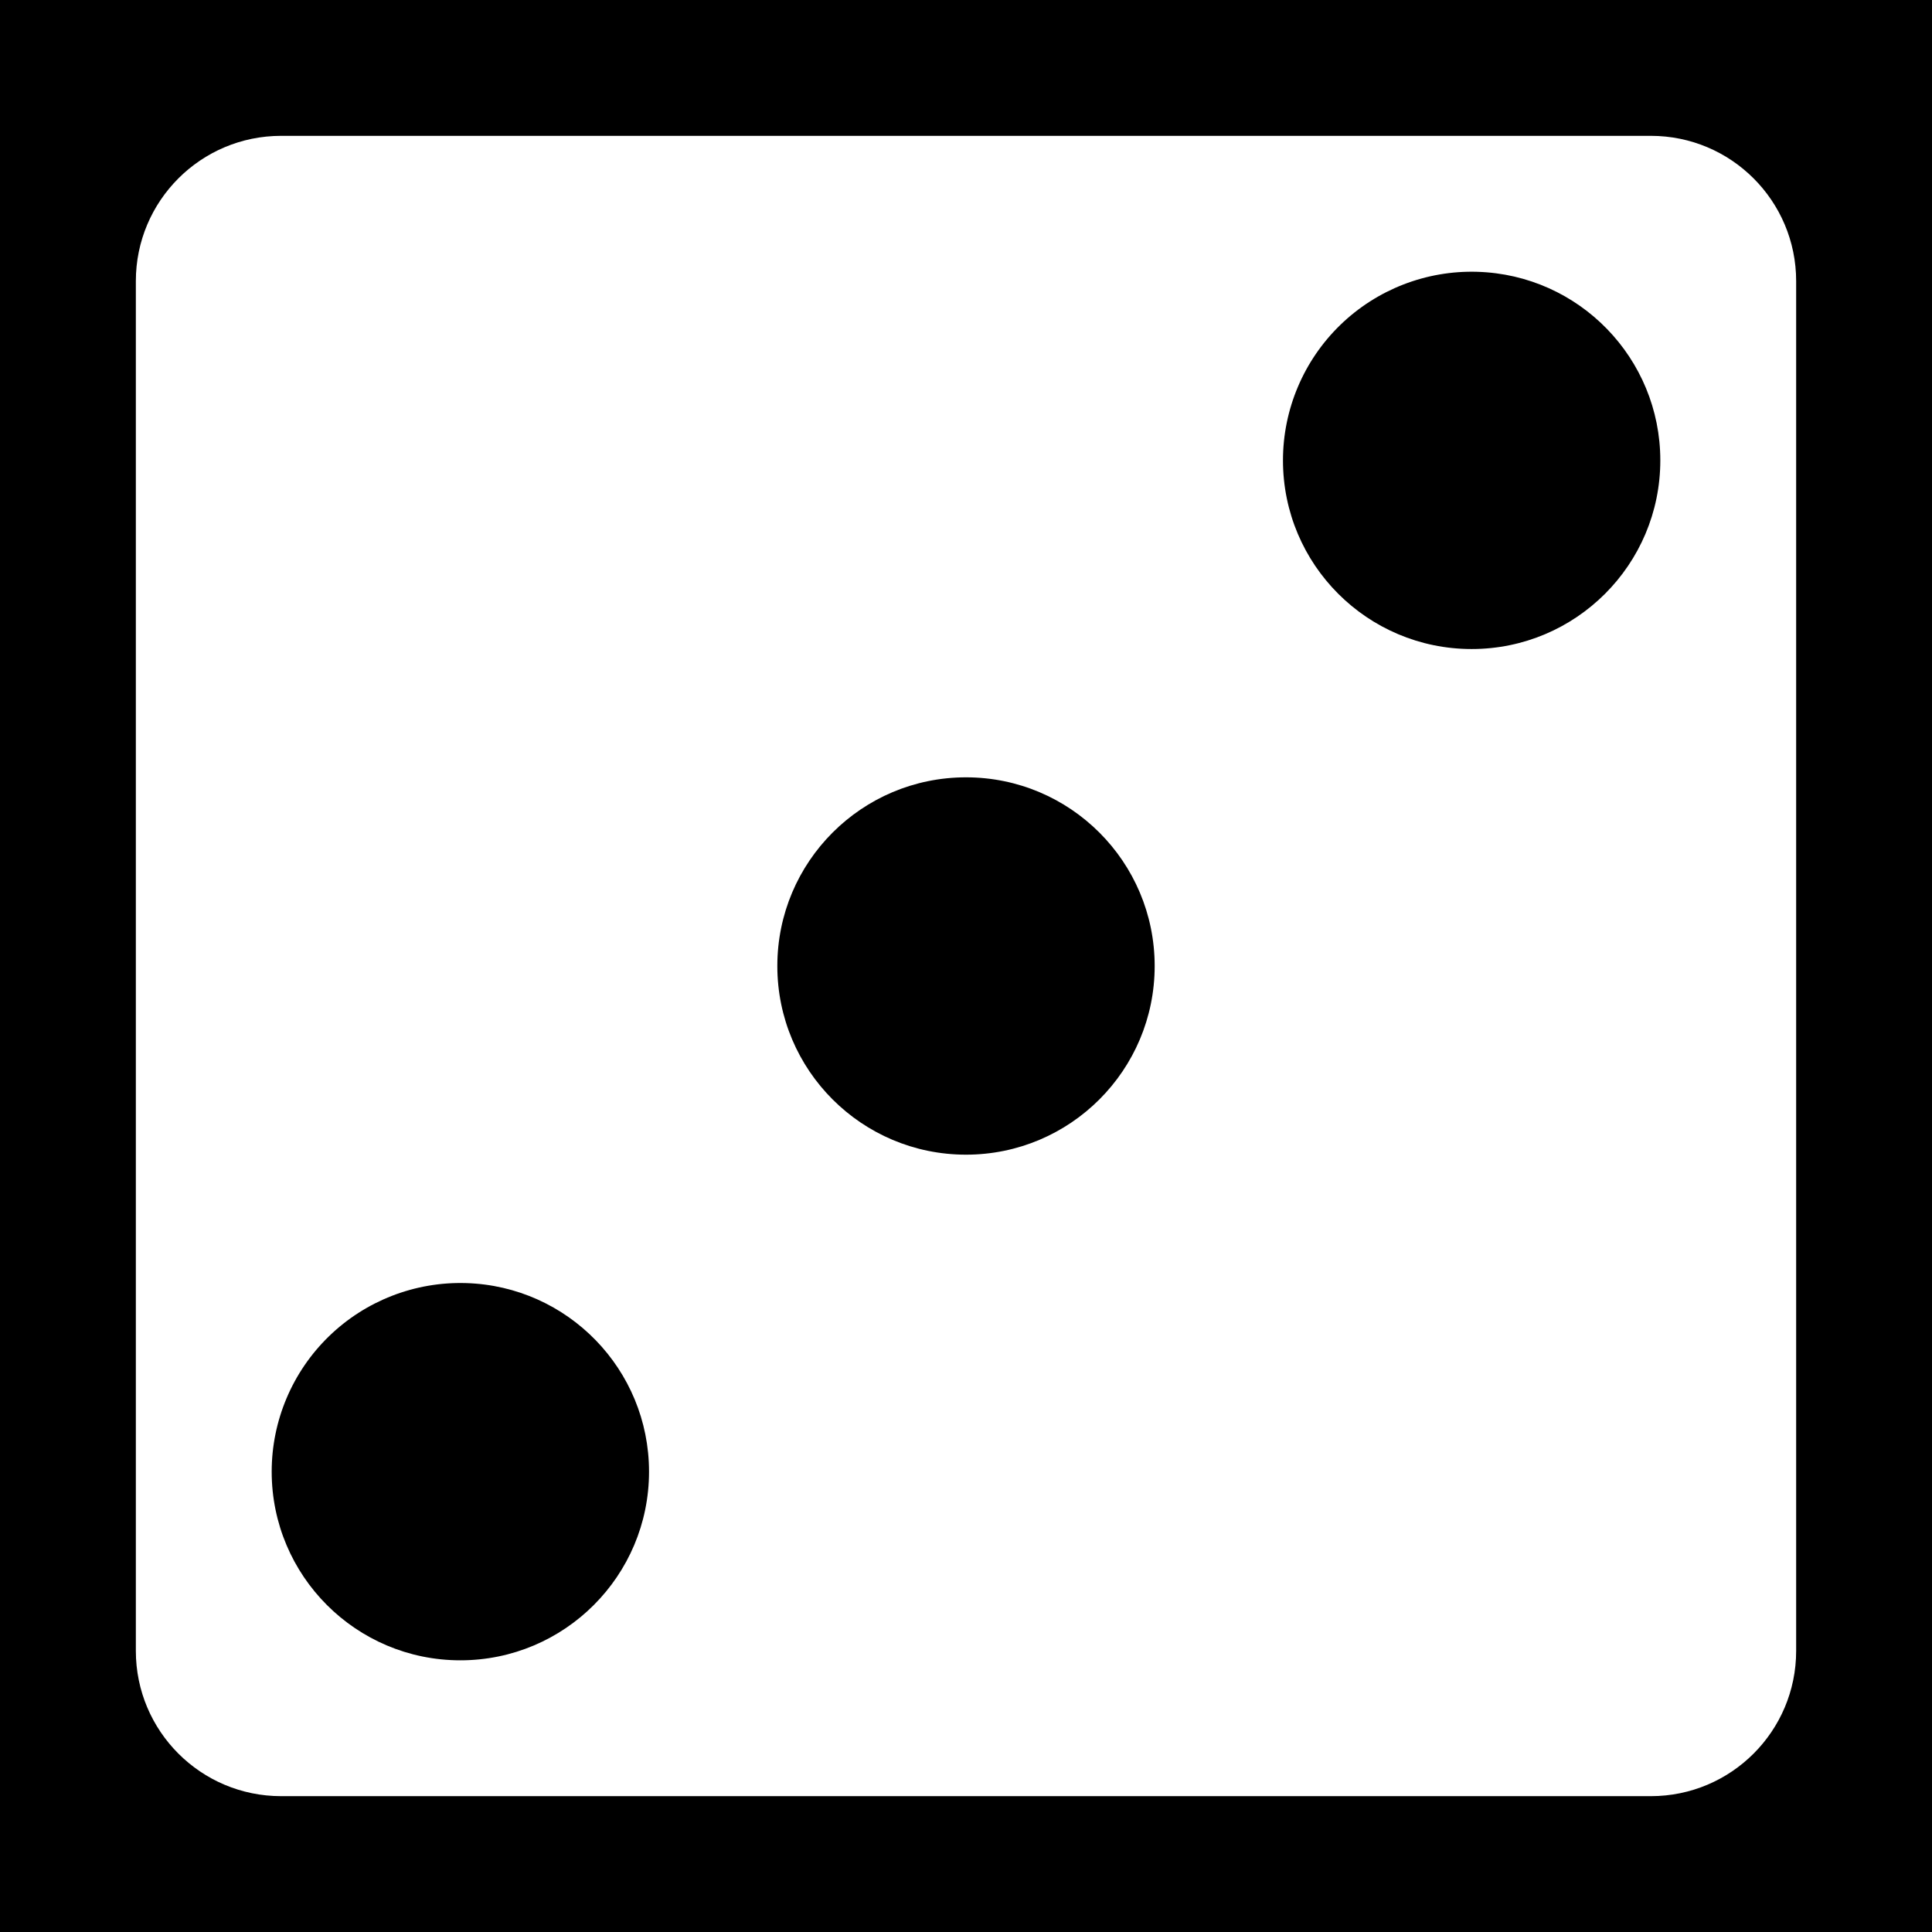
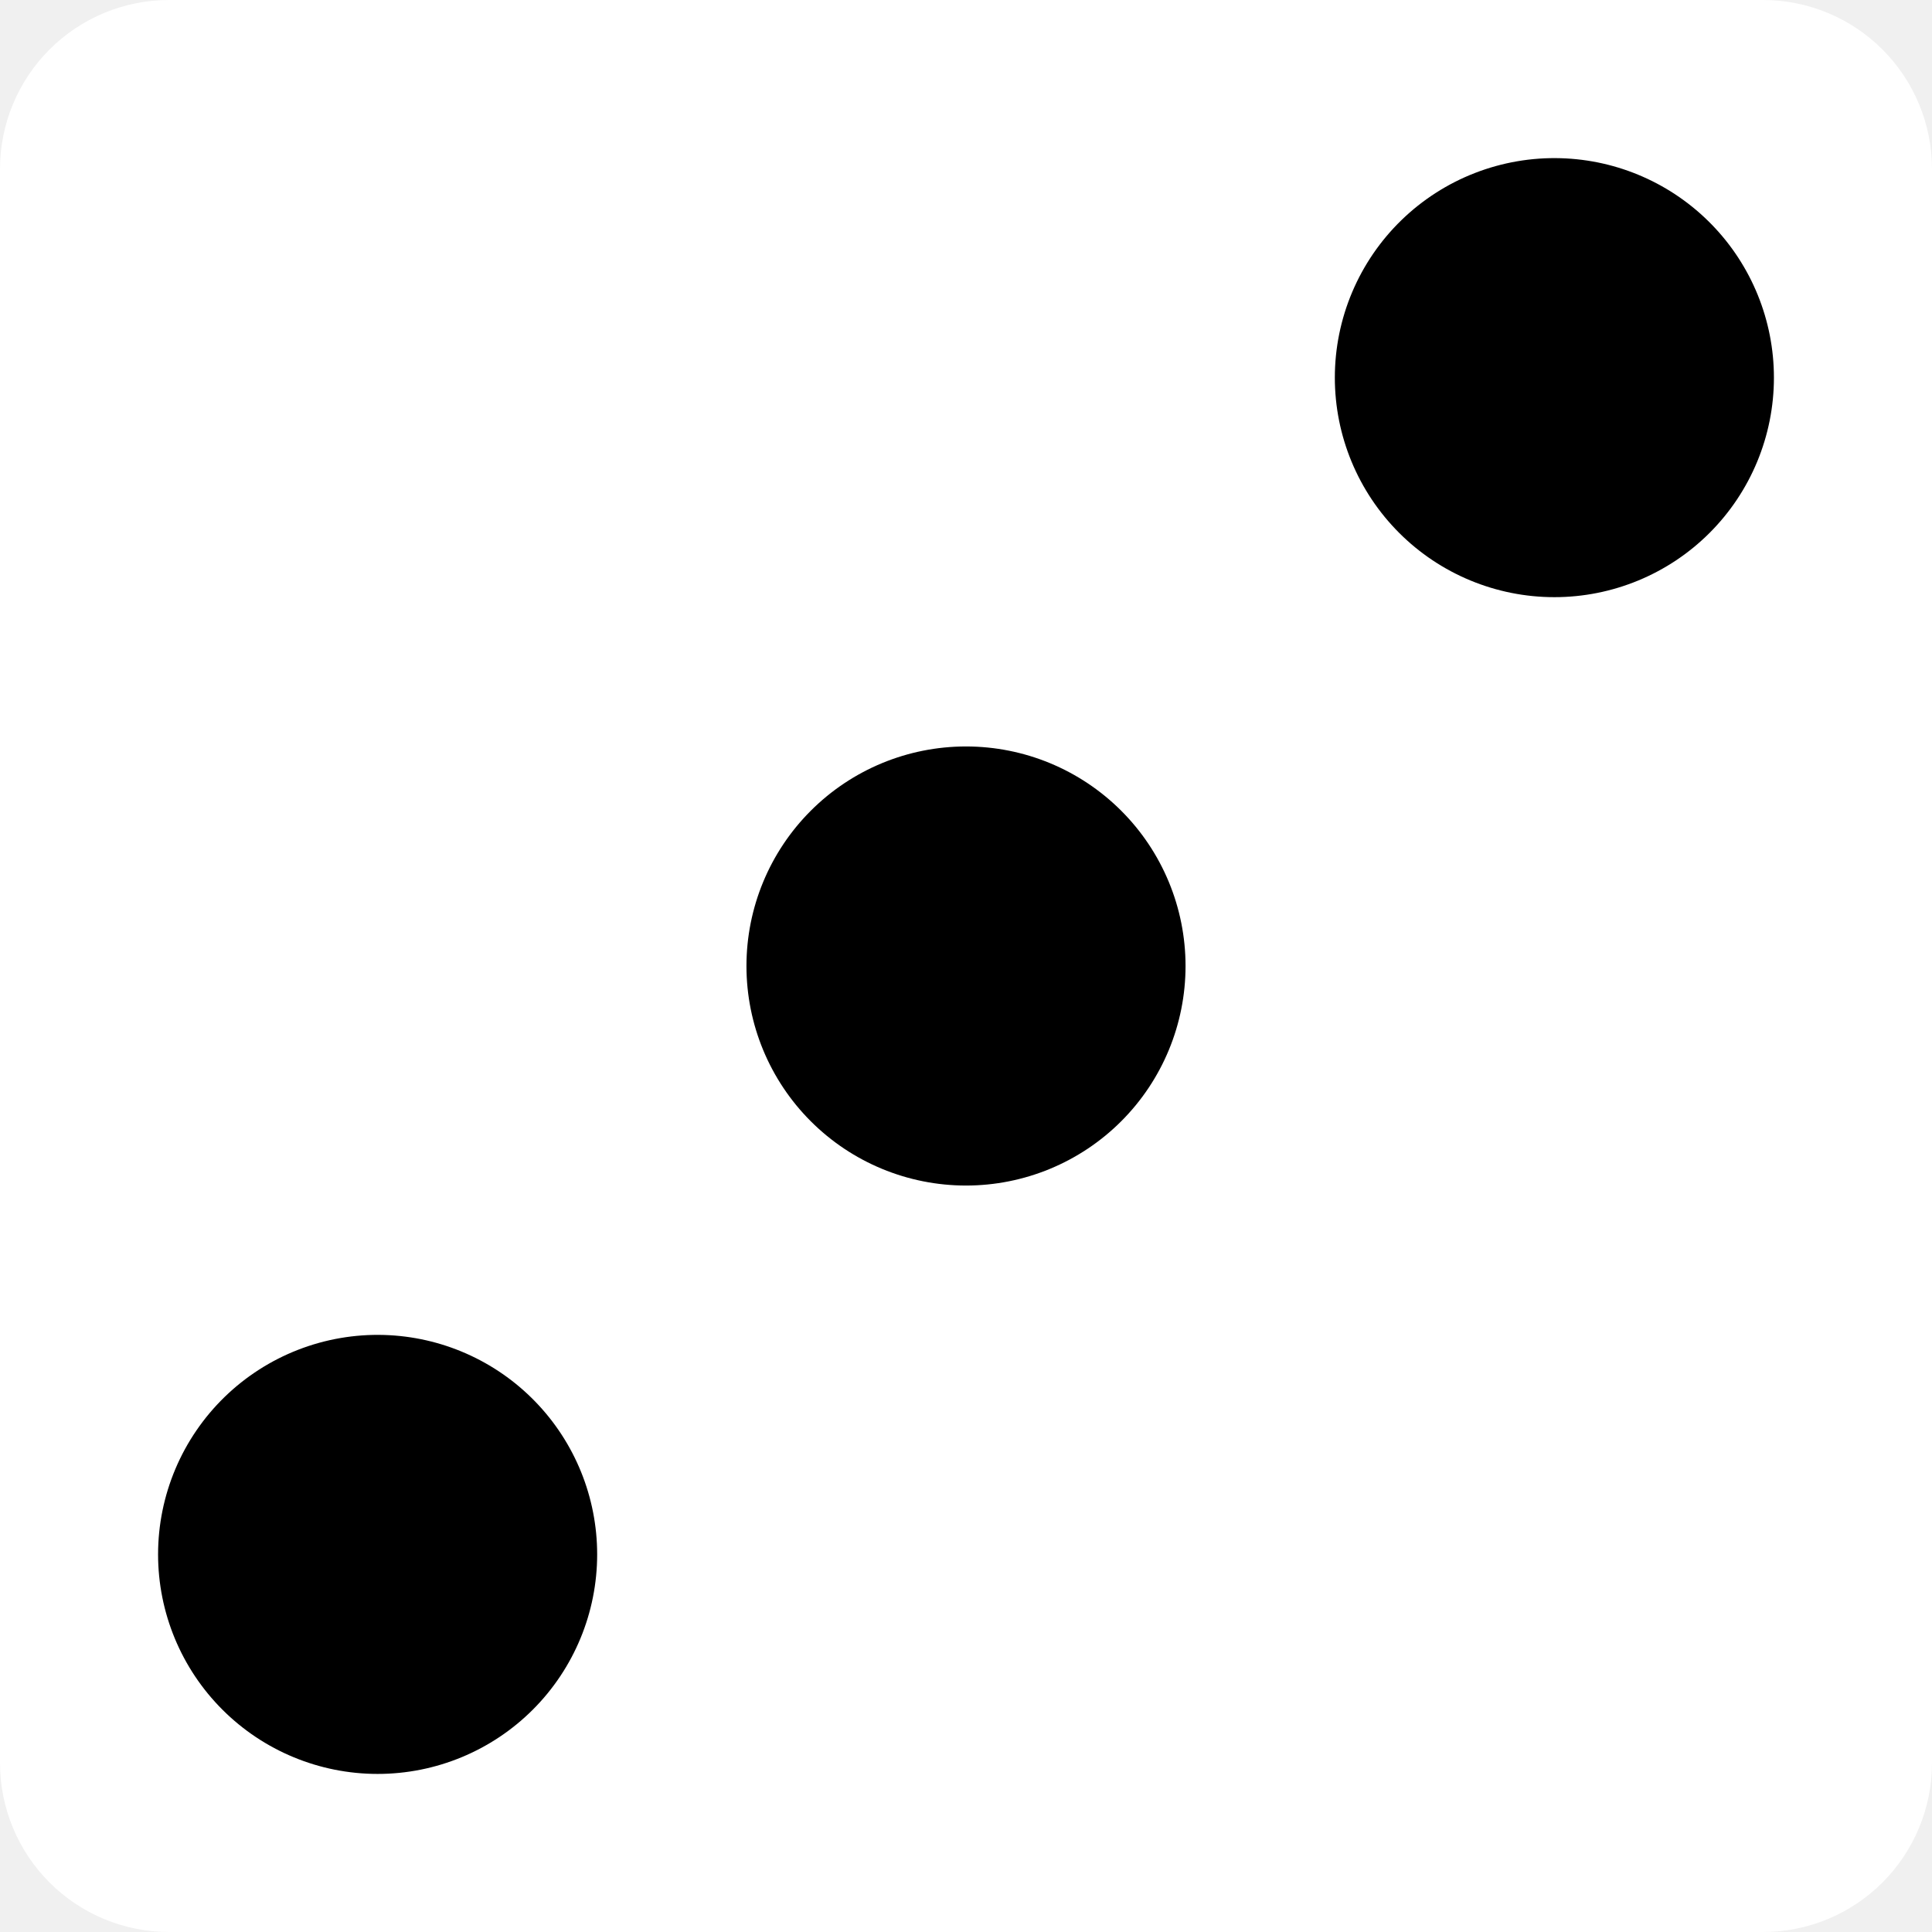
- <svg xmlns="http://www.w3.org/2000/svg" viewBox="0 0 512 512" style="height: 512px; width: 512px;">
-   <path d="M0 0h512v512H0z" fill="#000" fill-opacity="1" />
-   <g class="" transform="translate(0,0)" style="">
-     <path d="M74.5 36A38.5 38.5 0 0 0 36 74.5v363A38.5 38.5 0 0 0 74.5 476h363a38.5 38.5 0 0 0 38.5-38.5v-363A38.5 38.5 0 0 0 437.5 36h-363zm316.97 36.03A50 50 0 0 1 440 122a50 50 0 0 1-100 0 50 50 0 0 1 51.47-49.97zM256 206a50 50 0 0 1 0 100 50 50 0 0 1 0-100zM123.47 340.03A50 50 0 0 1 172 390a50 50 0 0 1-100 0 50 50 0 0 1 51.47-49.97z" fill="#fff" fill-opacity="1" />
-   </g>
+ <svg xmlns="http://www.w3.org/2000/svg" width="440" height="440" viewBox="0 0 440 440" fill="none">
+   <rect x="26" y="27" width="388" height="386" fill="black" />
+   <path d="M38.5 0C28.289 0 18.497 4.056 11.276 11.276C4.056 18.497 0 28.289 0 38.5V401.5C0 411.711 4.056 421.503 11.276 428.724C18.497 435.944 28.289 440 38.5 440H401.5C411.711 440 421.503 435.944 428.724 428.724C435.944 421.503 440 411.711 440 401.5V38.5C440 28.289 435.944 18.497 428.724 11.276C421.503 4.056 411.711 0 401.5 0H38.5ZM355.47 36.03C368.469 36.412 380.808 41.844 389.868 51.174C398.929 60.503 403.998 72.995 404 86C404 99.261 398.732 111.979 389.355 121.355C379.979 130.732 367.261 136 354 136C340.739 136 328.021 130.732 318.645 121.355C309.268 111.979 304 99.261 304 86C304.001 79.311 305.344 72.69 307.95 66.529C310.556 60.369 314.372 54.794 319.171 50.134C323.971 45.475 329.656 41.826 335.891 39.403C342.126 36.98 348.784 35.833 355.47 36.03ZM220 170C233.261 170 245.979 175.268 255.355 184.645C264.732 194.021 270 206.739 270 220C270 233.261 264.732 245.979 255.355 255.355C245.979 264.732 233.261 270 220 270C206.739 270 194.021 264.732 184.645 255.355C175.268 245.979 170 233.261 170 220C170 206.739 175.268 194.021 184.645 184.645C194.021 175.268 206.739 170 220 170V170ZM87.47 304.03C100.469 304.412 112.808 309.844 121.868 319.174C130.929 328.503 135.998 340.995 136 354C136 367.261 130.732 379.979 121.355 389.355C111.979 398.732 99.261 404 86 404C72.739 404 60.022 398.732 50.645 389.355C41.268 379.979 36 367.261 36 354C36.001 347.311 37.344 340.69 39.95 334.529C42.556 328.369 46.372 322.794 51.171 318.134C55.971 313.475 61.656 309.826 67.891 307.403C74.126 304.98 80.784 303.833 87.47 304.03V304.03Z" fill="white" />
</svg>
